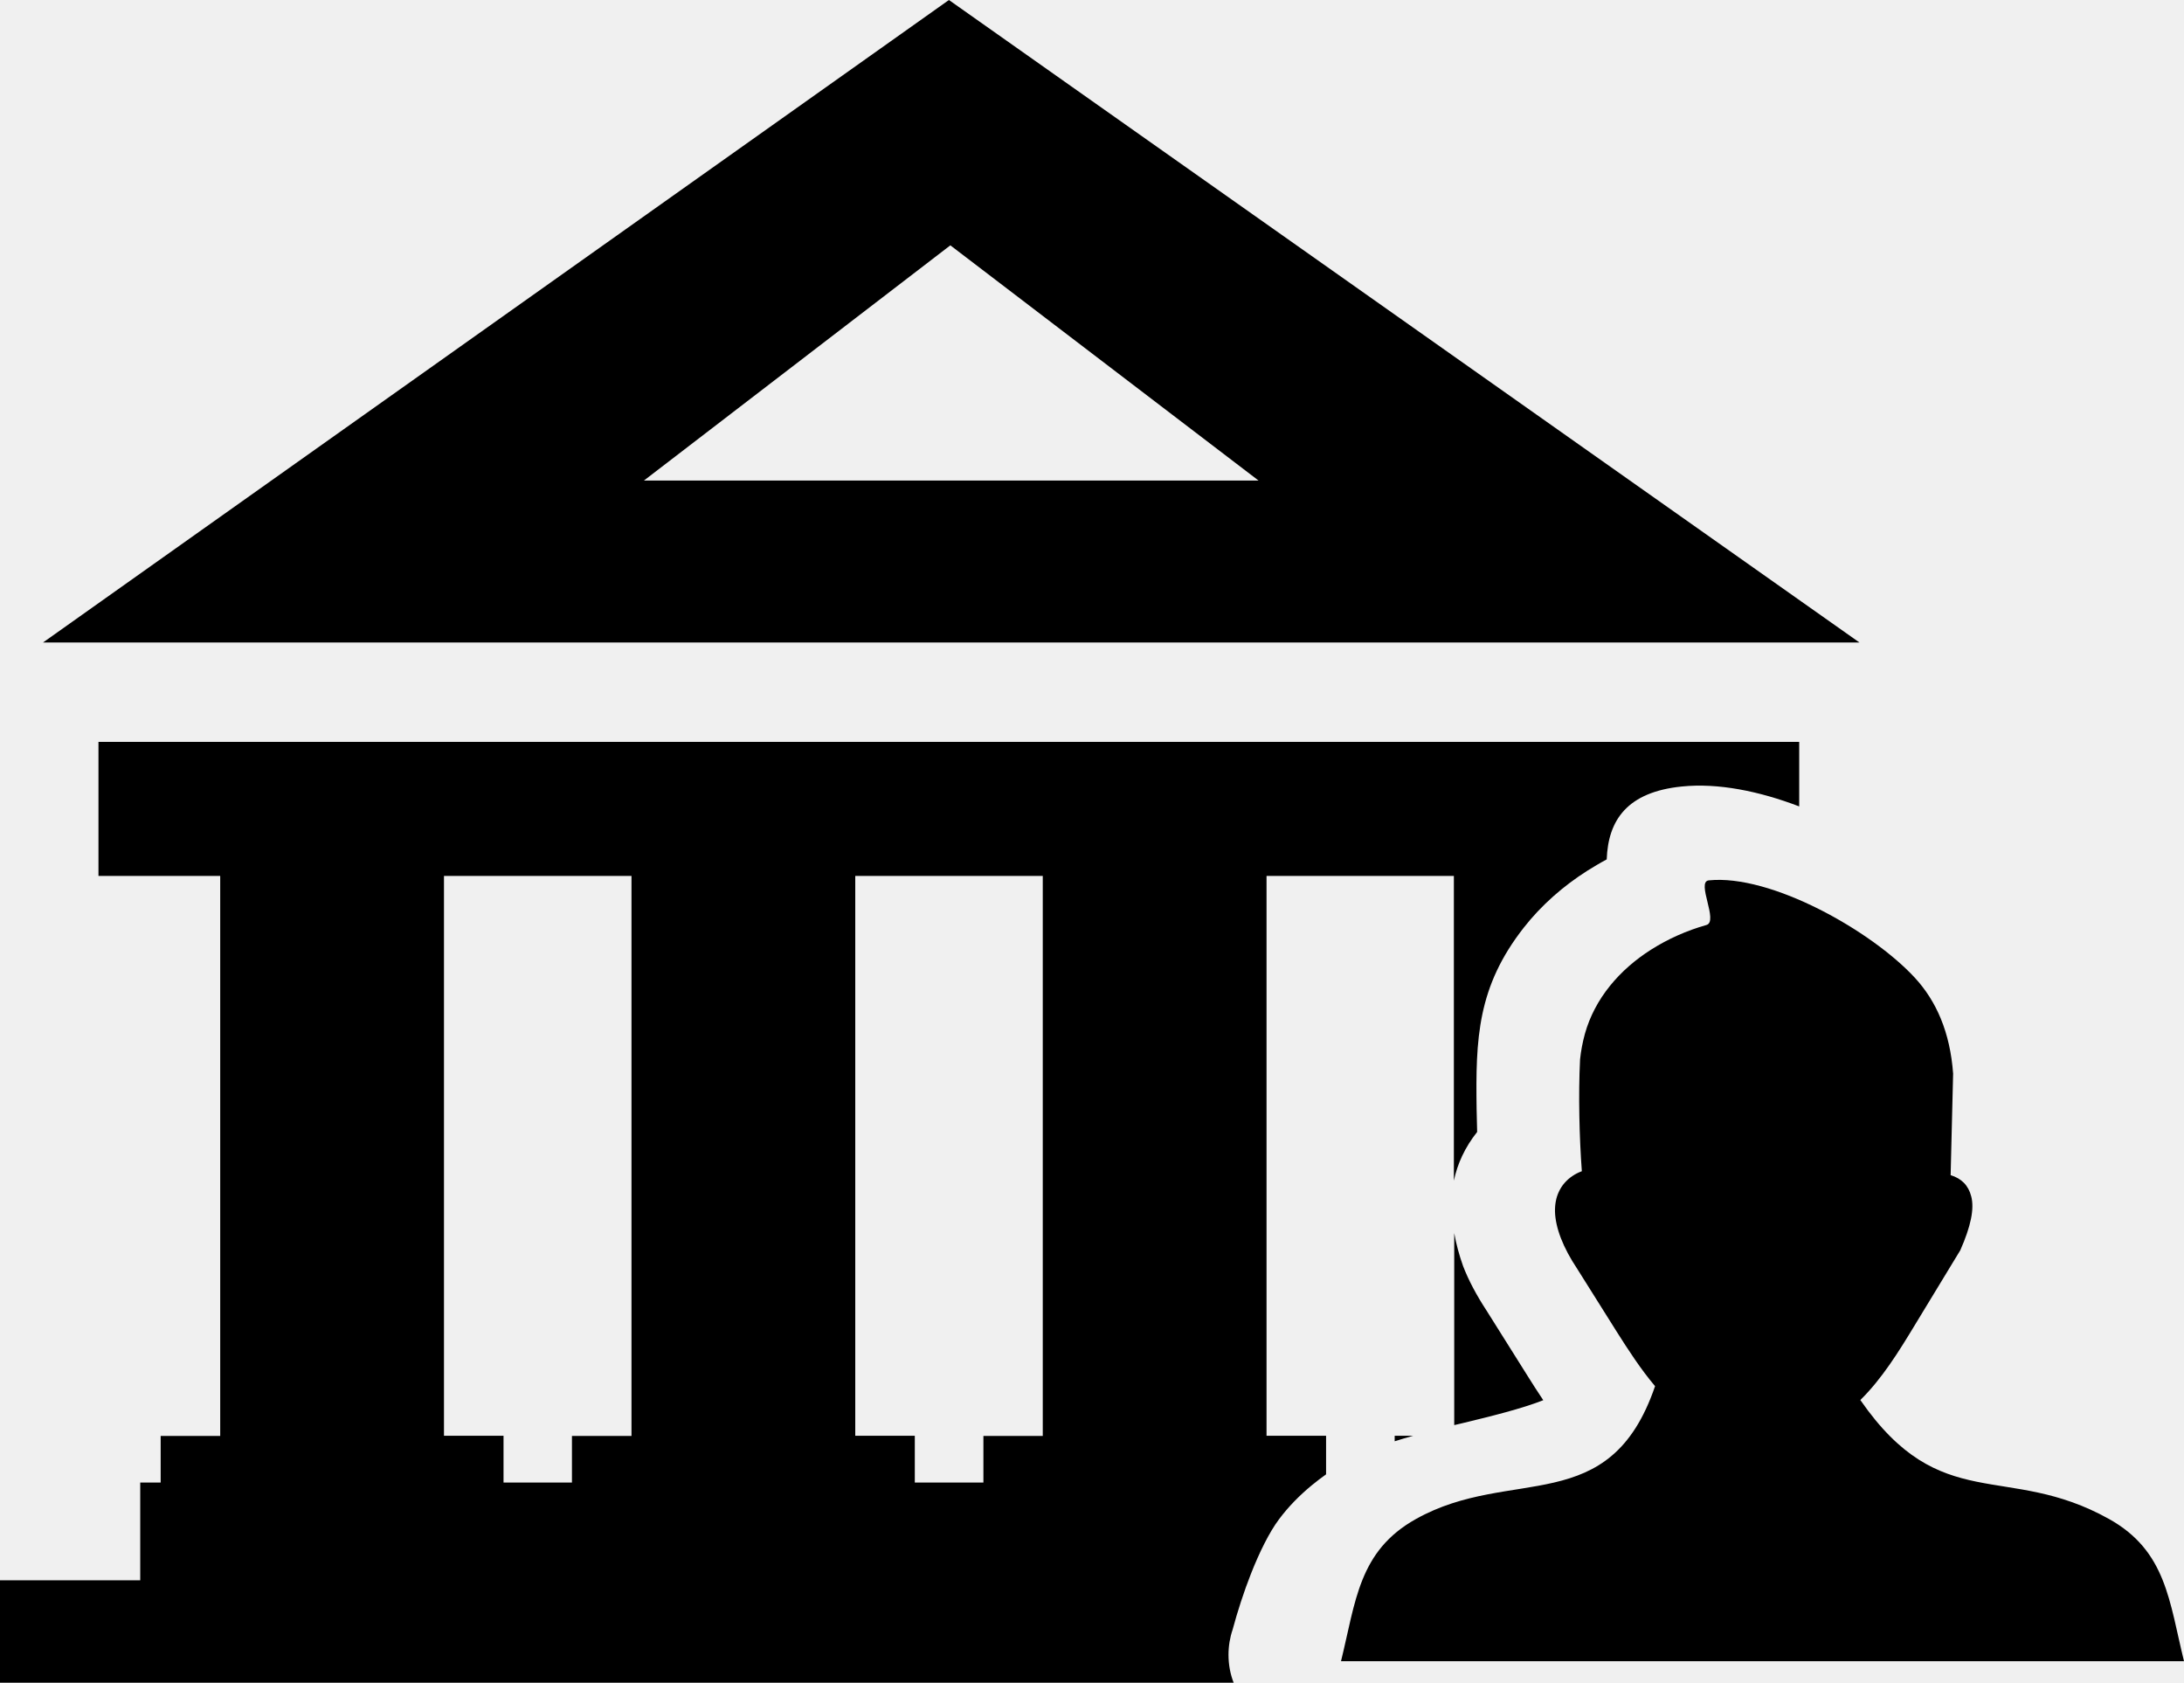
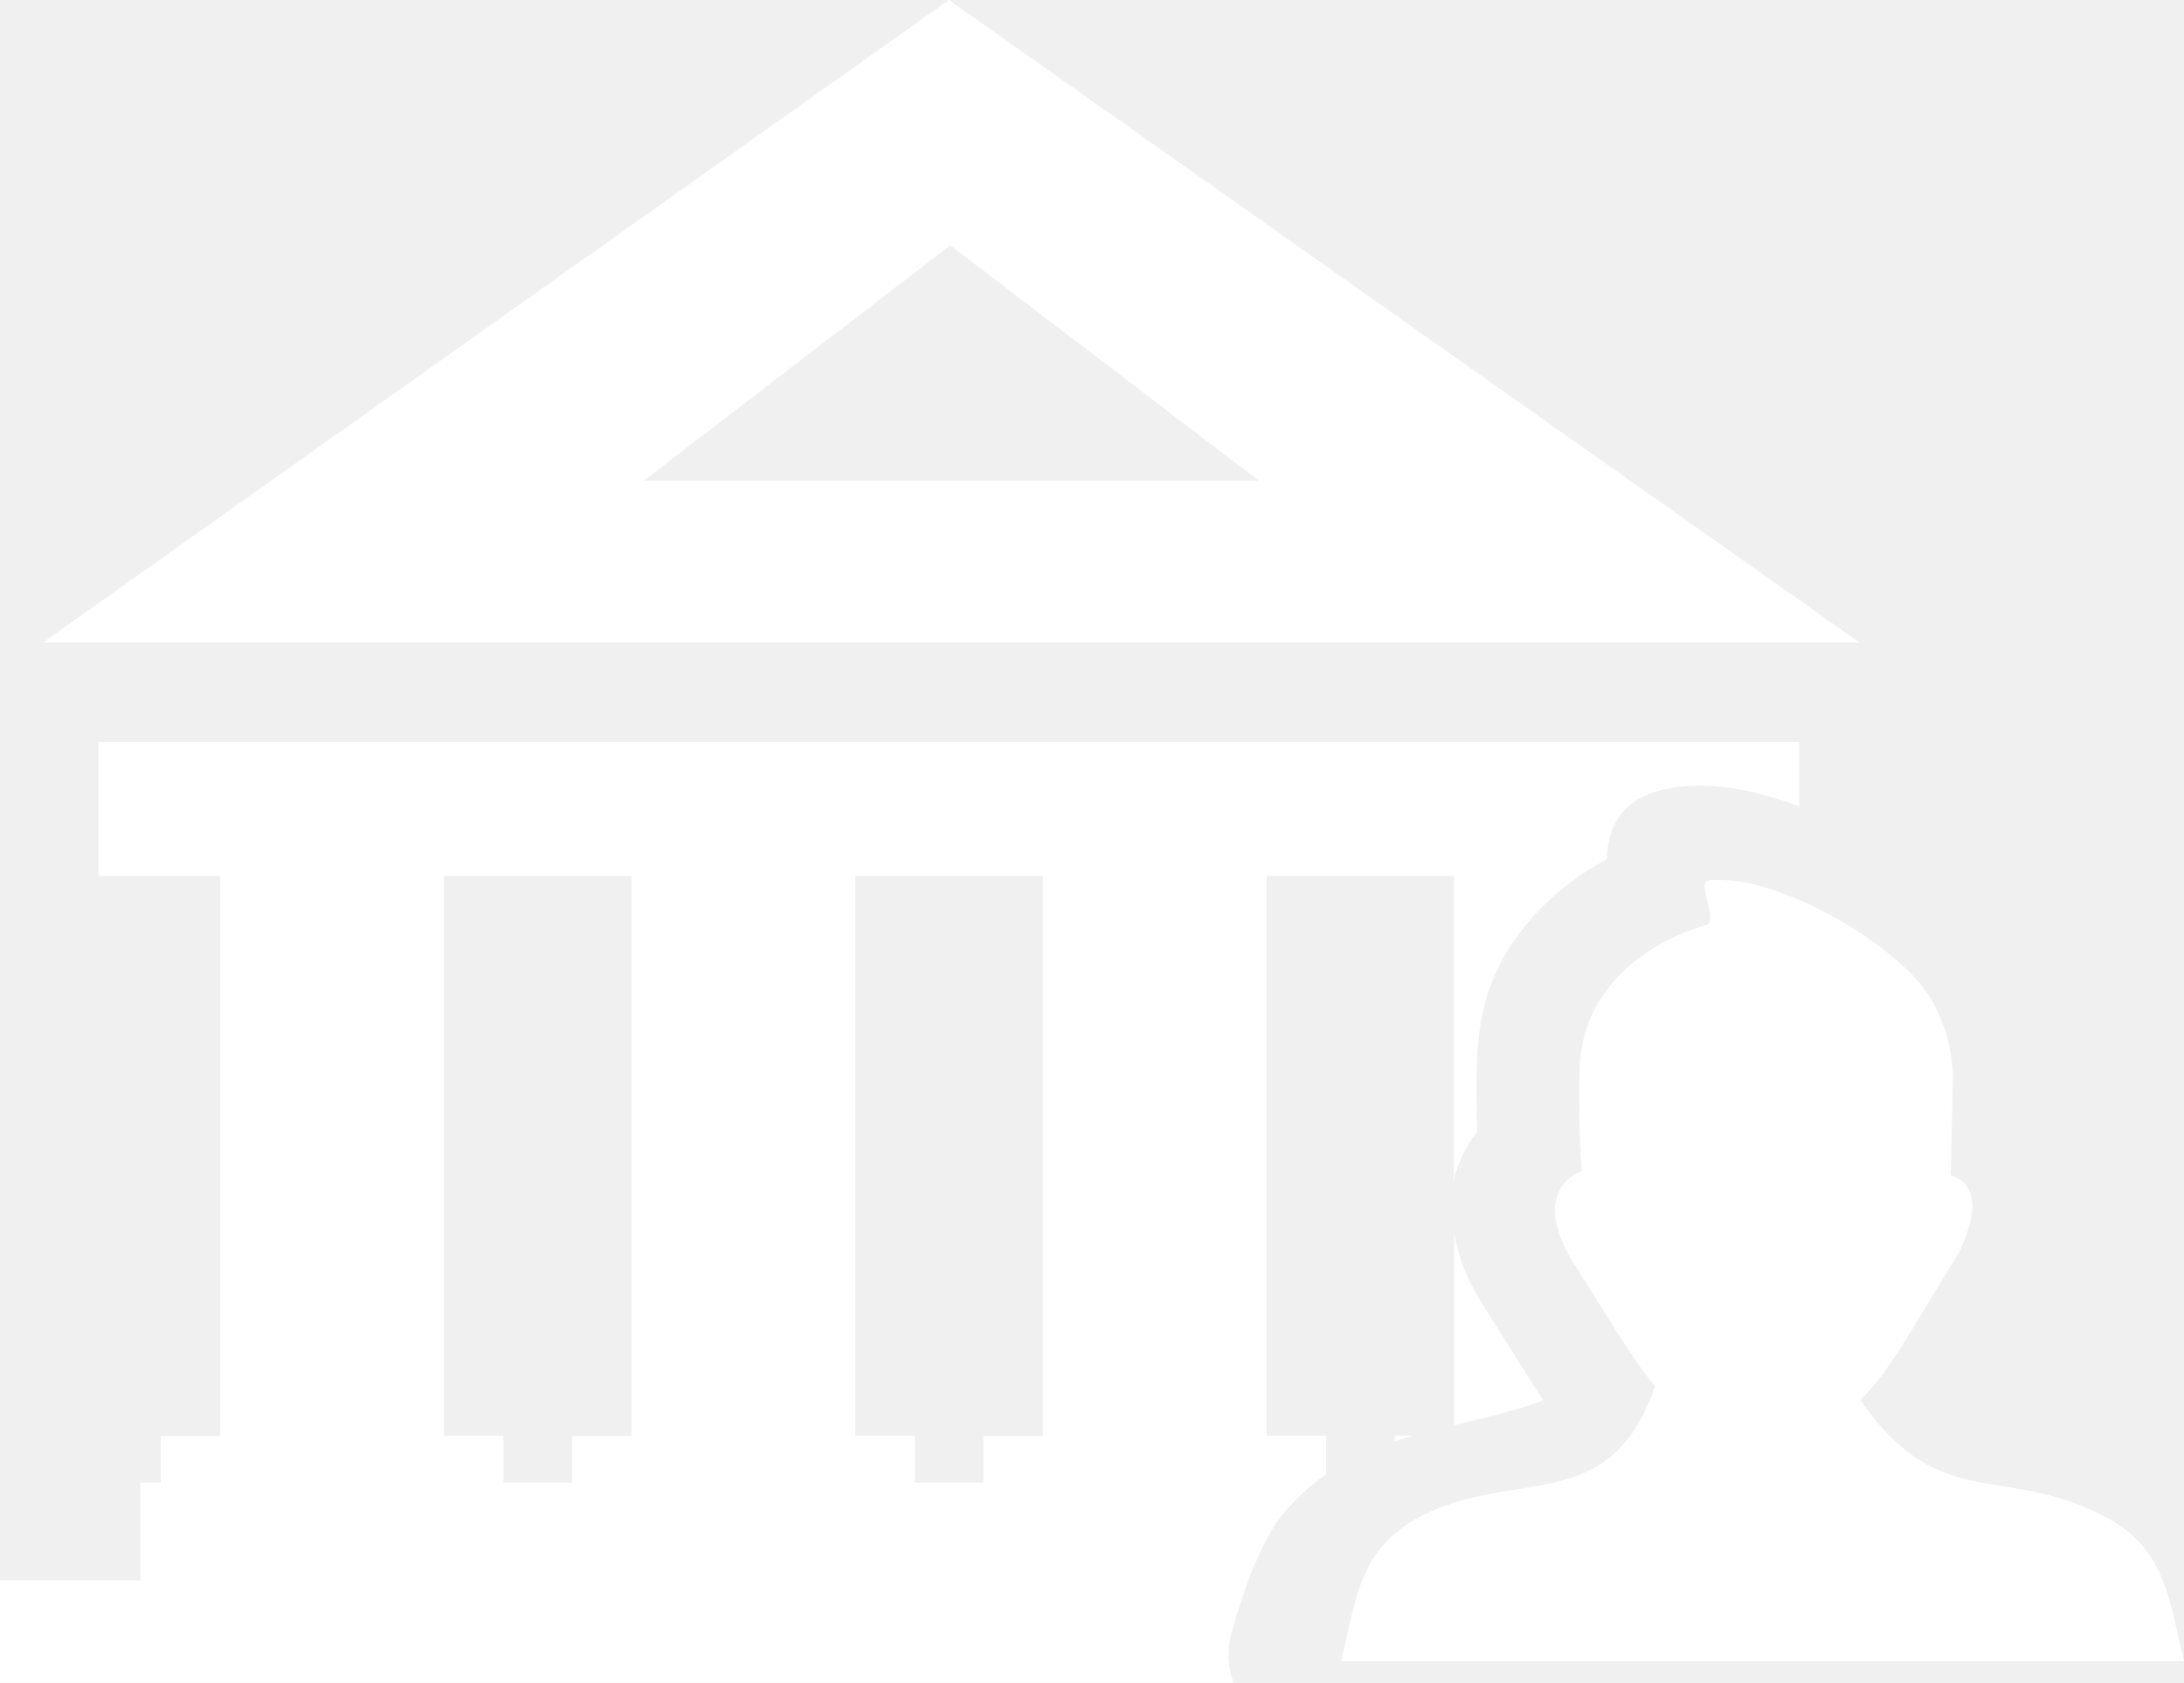
- <svg xmlns="http://www.w3.org/2000/svg" version="1.1" id="Layer_1" x="0px" y="0px" viewBox="0 0 122.88 94.65" style="enable-background:new 0 0 122.88 94.65" xml:space="preserve">
+ <svg xmlns="http://www.w3.org/2000/svg" version="1.1" id="Layer_1" x="0px" y="0px" viewBox="0 0 122.88 94.65" style="fill: #fff;" xml:space="preserve">
  <style type="text/css">.st0{fill-rule:evenodd;clip-rule:evenodd;}</style>
  <g>
    <path class="st0" d="M2.42,36.14L53.39,0l51.23,36.14H2.42L2.42,36.14L2.42,36.14z M118.66,85.44c3.23,1.8,3.39,4.64,4.22,8H75.45 c0.83-3.36,0.99-6.2,4.22-8c5.37-3,10.89,0.02,13.45-7.47c-0.81-0.96-1.51-2.04-2.18-3.1l-2.2-3.5c-0.8-1.2-1.22-2.3-1.25-3.2 c-0.01-0.42,0.06-0.81,0.22-1.14c0.16-0.35,0.42-0.65,0.76-0.88c0.16-0.11,0.34-0.2,0.53-0.27c-0.14-1.9-0.2-4.29-0.1-6.29 c0.05-0.48,0.14-0.95,0.27-1.43c0.56-2.01,1.97-3.63,3.72-4.74c0.96-0.61,2.02-1.08,3.12-1.39c0.7-0.2-0.59-2.43,0.13-2.51 c3.49-0.36,9.15,2.83,11.59,5.47c1.22,1.32,1.99,3.08,2.16,5.4l-0.14,5.71c0.61,0.19,1,0.57,1.16,1.2 c0.18,0.69-0.02,1.67-0.61,3.01c-0.01,0.02-0.02,0.05-0.04,0.07l-2.51,4.13c-0.92,1.52-1.86,3.04-3.08,4.24 C109.2,85.29,112.91,82.23,118.66,85.44L118.66,85.44z M0,88.89h7.89v-5.5h1.15v-2.62h3.35V49.27H5.54v-7.54h95.69v3.63 c-2.25-0.86-4.57-1.33-6.61-1.12c-3.05,0.31-4.14,1.87-4.22,4.1c-0.36,0.19-0.72,0.41-1.08,0.63c-1.37,0.87-2.6,1.95-3.58,3.2 c-2.62,3.34-2.72,6.24-2.66,10.23l0.03,1.27c-0.69,0.87-1.11,1.79-1.31,2.74V49.27H71.26v31.49h3.35v2.17 c-0.27,0.19-0.54,0.4-0.81,0.62c-0.69,0.57-1.31,1.2-1.84,1.91c-0.54,0.72-1.1,1.85-1.58,3.07c-0.39,0.99-0.76,2.13-1.03,3.14 c-0.15,0.44-0.23,0.92-0.23,1.41c0,0.55,0.1,1.09,0.29,1.57H0V88.89L0,88.89L0,88.89z M28.32,83.39h3.86v-2.62h3.35V49.27H24.98 v31.49h3.35V83.39L28.32,83.39L28.32,83.39L28.32,83.39z M51.46,83.39h3.87v-2.62h3.34V49.27H48.12v31.49h3.35V83.39L51.46,83.39 L51.46,83.39L51.46,83.39z M78.47,81.07v-0.31h1.04C79.16,80.86,78.81,80.96,78.47,81.07L78.47,81.07z M81.82,80.16v-10.8 c0.11,0.62,0.28,1.24,0.5,1.86c0.31,0.8,0.75,1.63,1.32,2.5l2.3,3.66c0.28,0.45,0.57,0.9,0.89,1.38c-1.19,0.47-2.92,0.9-4.58,1.3 L81.82,80.16L81.82,80.16z M36.23,27.03L53.47,13.8l17.34,13.23H36.23L36.23,27.03L36.23,27.03z" />
  </g>
</svg>
